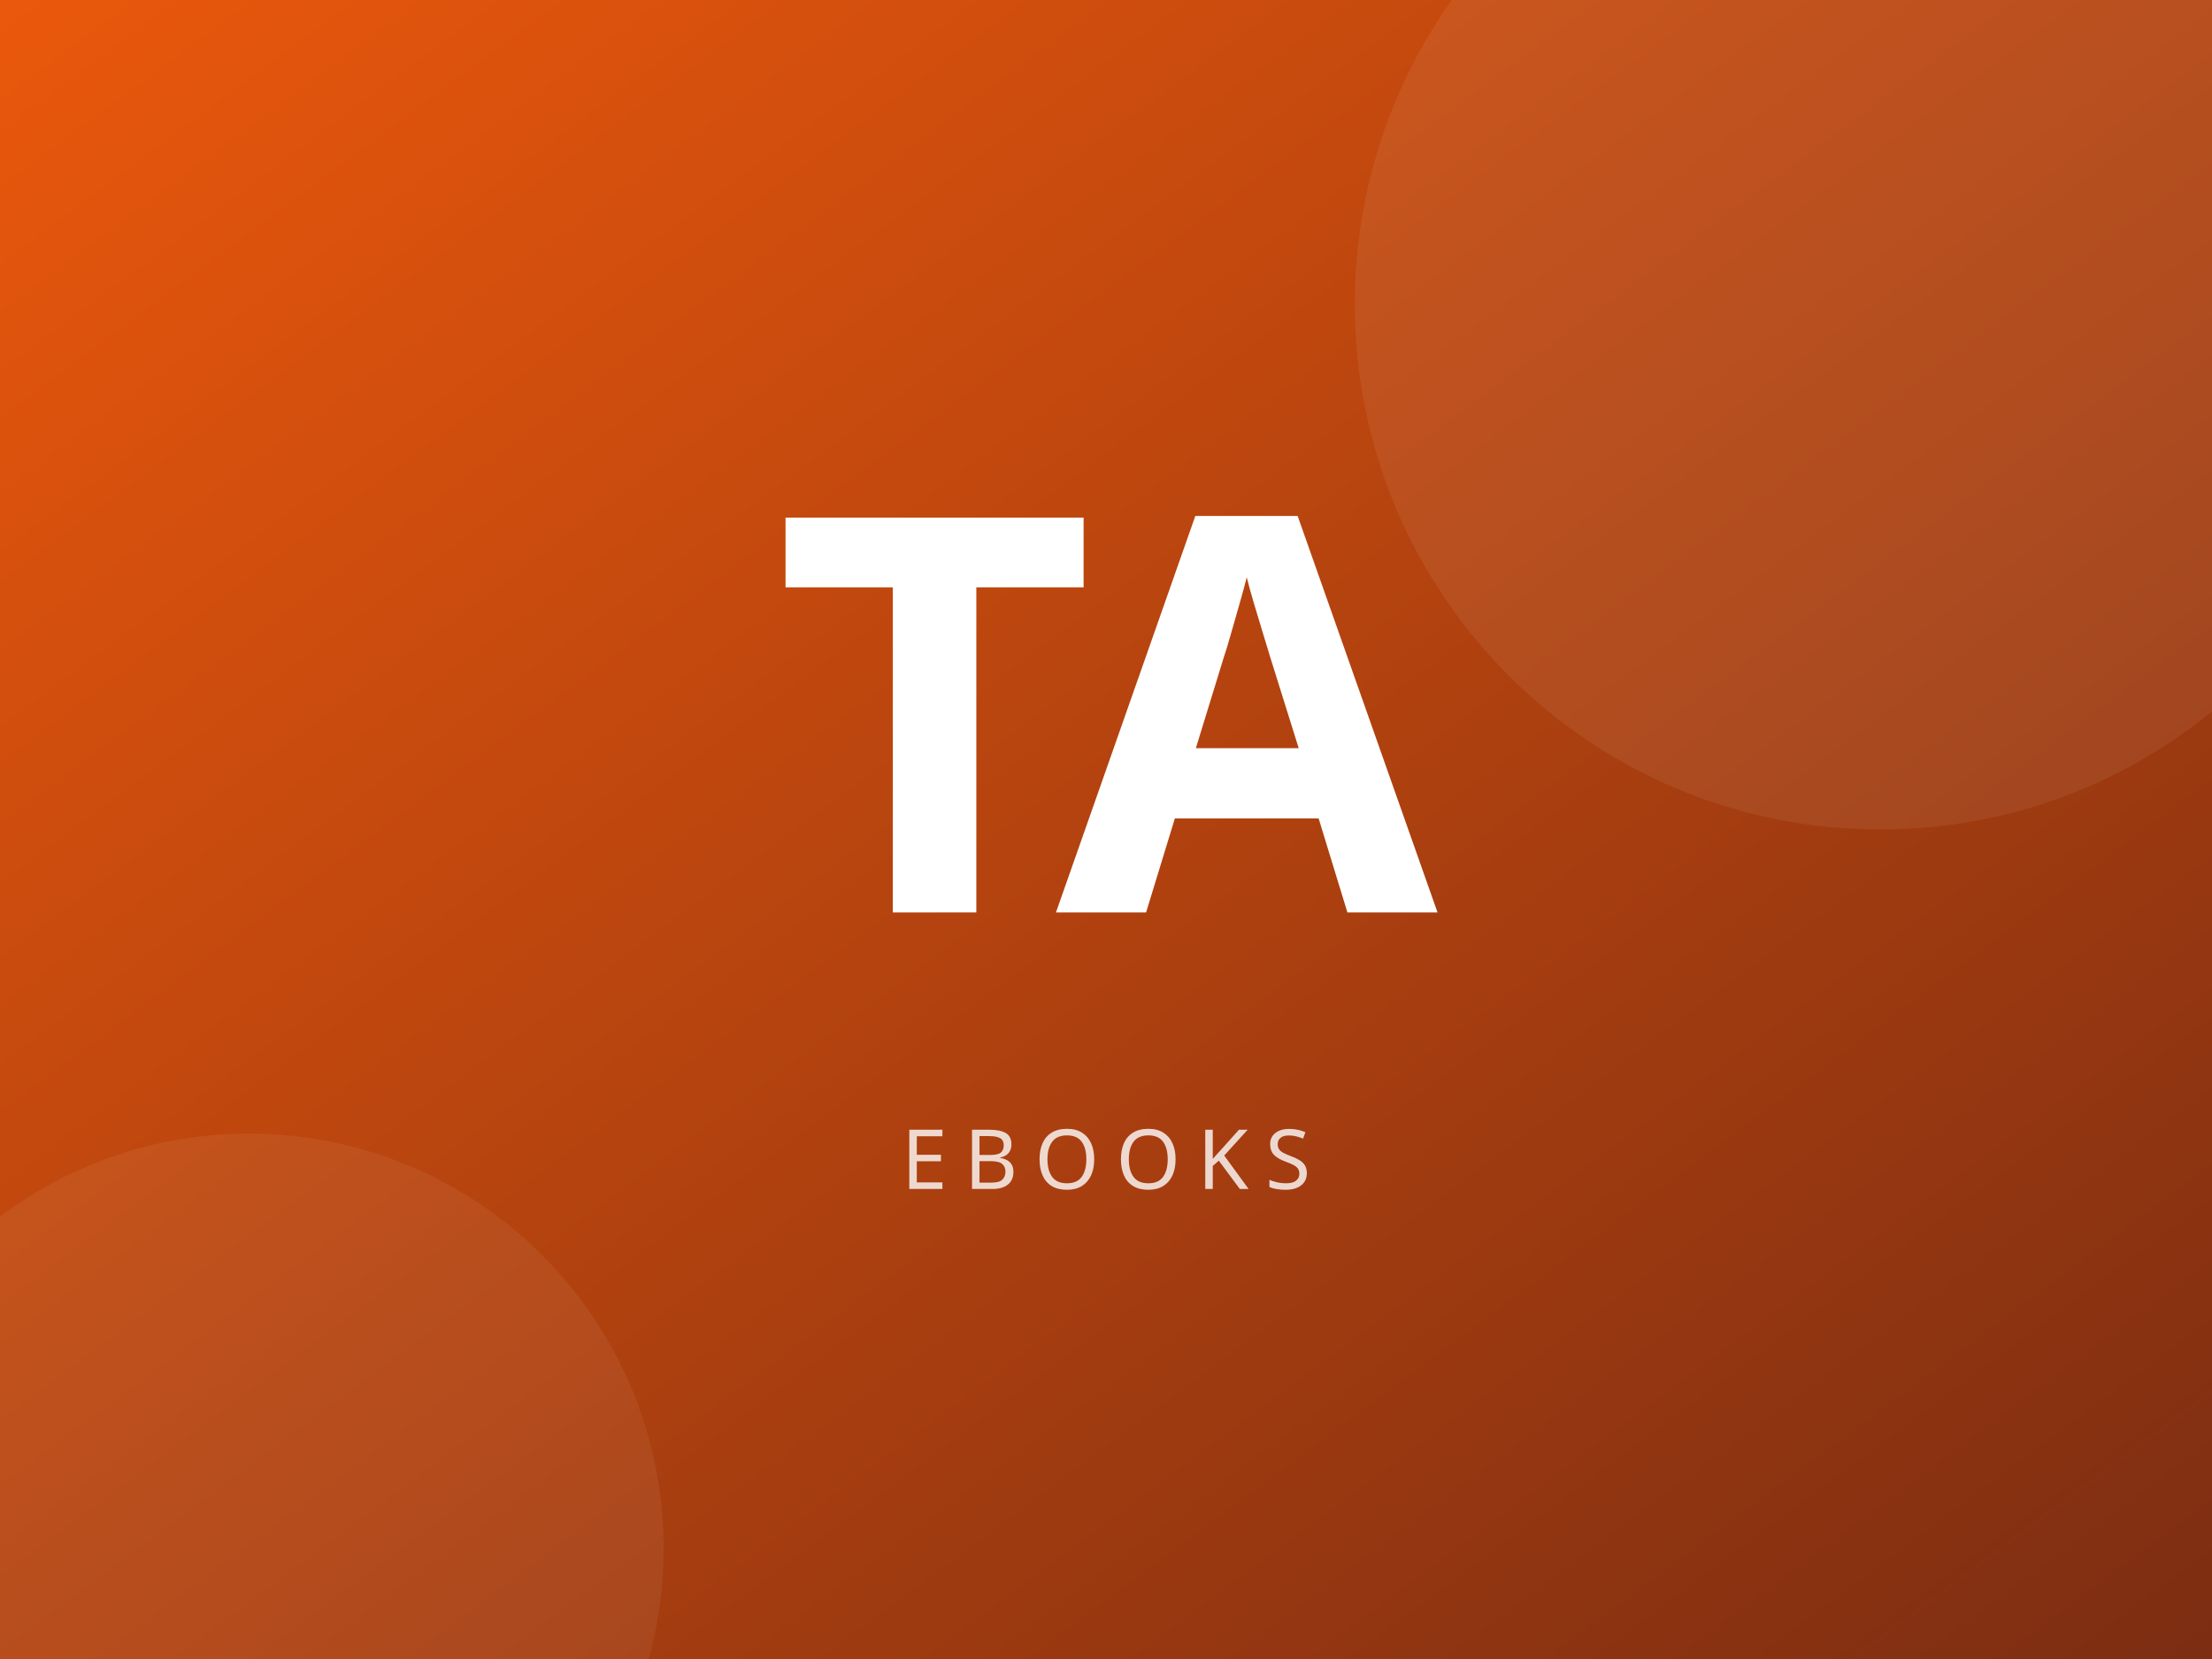
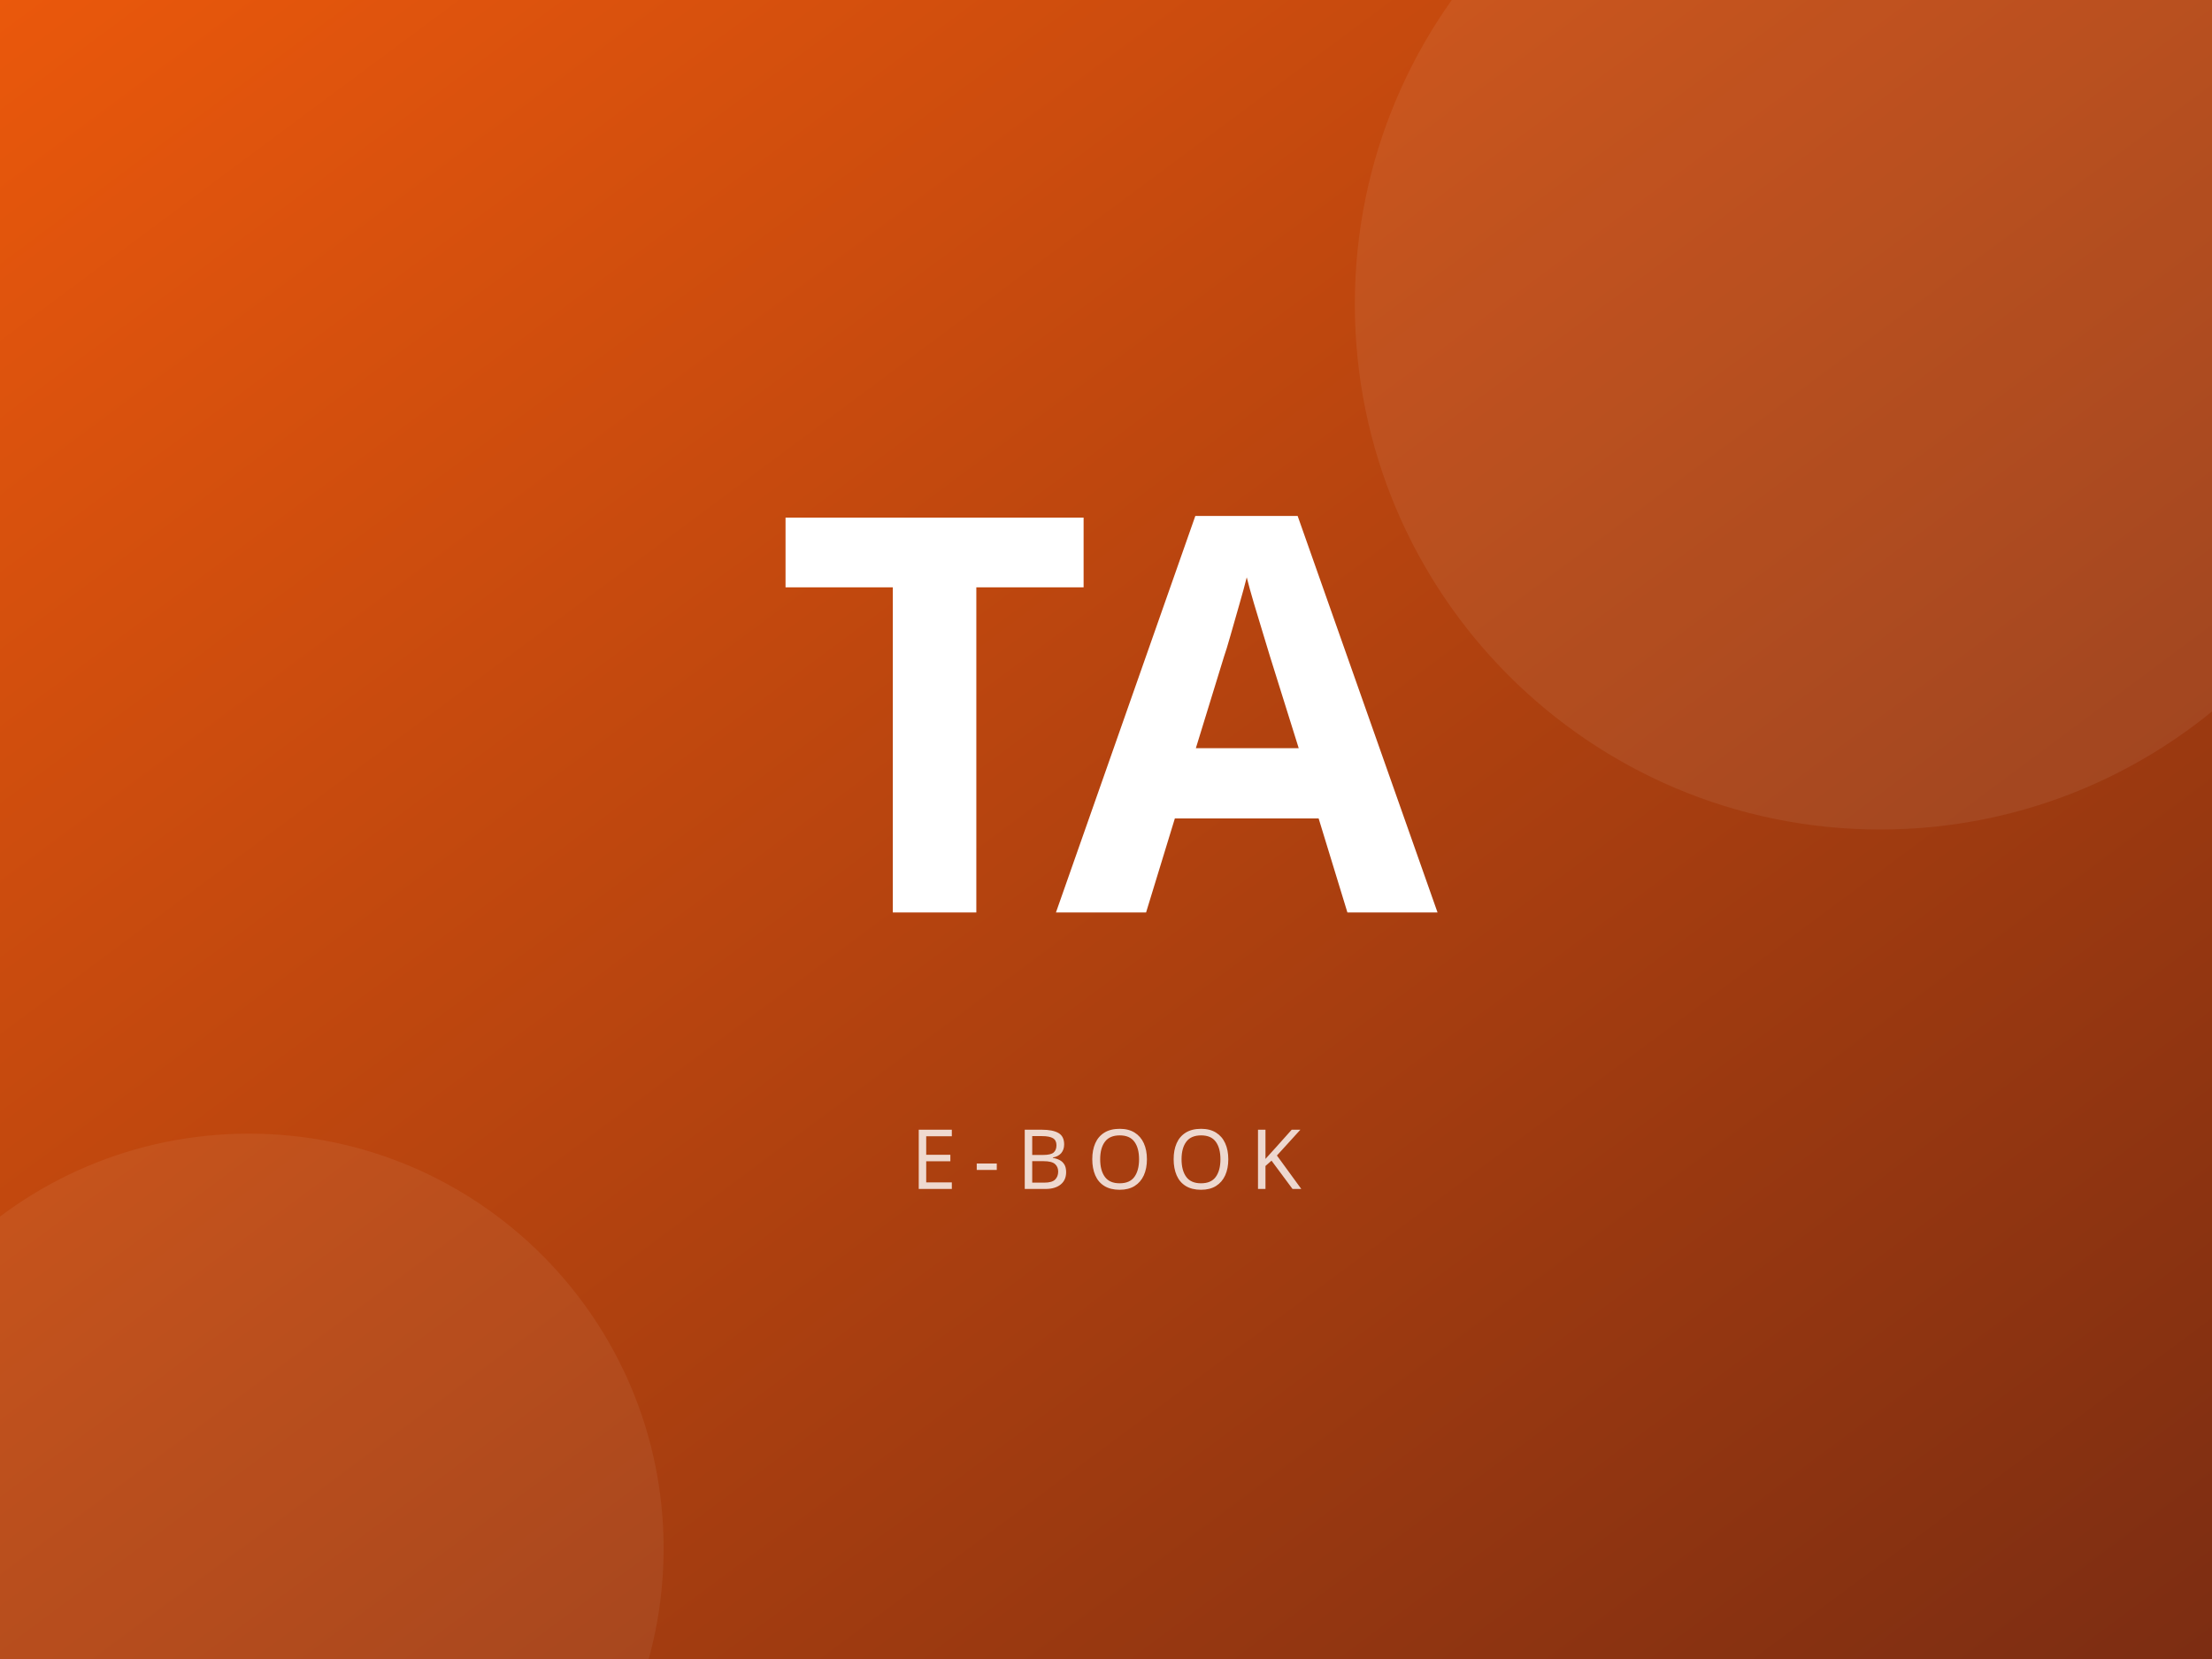
<svg xmlns="http://www.w3.org/2000/svg" width="800" height="600" viewBox="0 0 800 600">
  <defs>
    <linearGradient id="g" x1="0" y1="0" x2="1" y2="1">
      <stop offset="0" stop-color="#ea580c" />
      <stop offset="1" stop-color="#7c2d12" />
    </linearGradient>
  </defs>
  <rect width="800" height="600" fill="url(#g)" />
  <circle cx="680" cy="110" r="190" fill="#fff" opacity=".07" />
  <circle cx="90" cy="560" r="150" fill="#fff" opacity=".06" />
  <text x="400" y="330" text-anchor="middle" font-family="system-ui,sans-serif" font-size="200" font-weight="700" fill="#fff">TA</text>
-   <text x="400" y="430" text-anchor="middle" font-family="system-ui,sans-serif" font-size="30" letter-spacing="6" fill="#fff" opacity=".8">EBOOKS</text>
+   <text x="400" y="430" text-anchor="middle" font-family="system-ui,sans-serif" font-size="30" letter-spacing="6" fill="#fff" opacity=".8">E-BOOK</text>
</svg>
